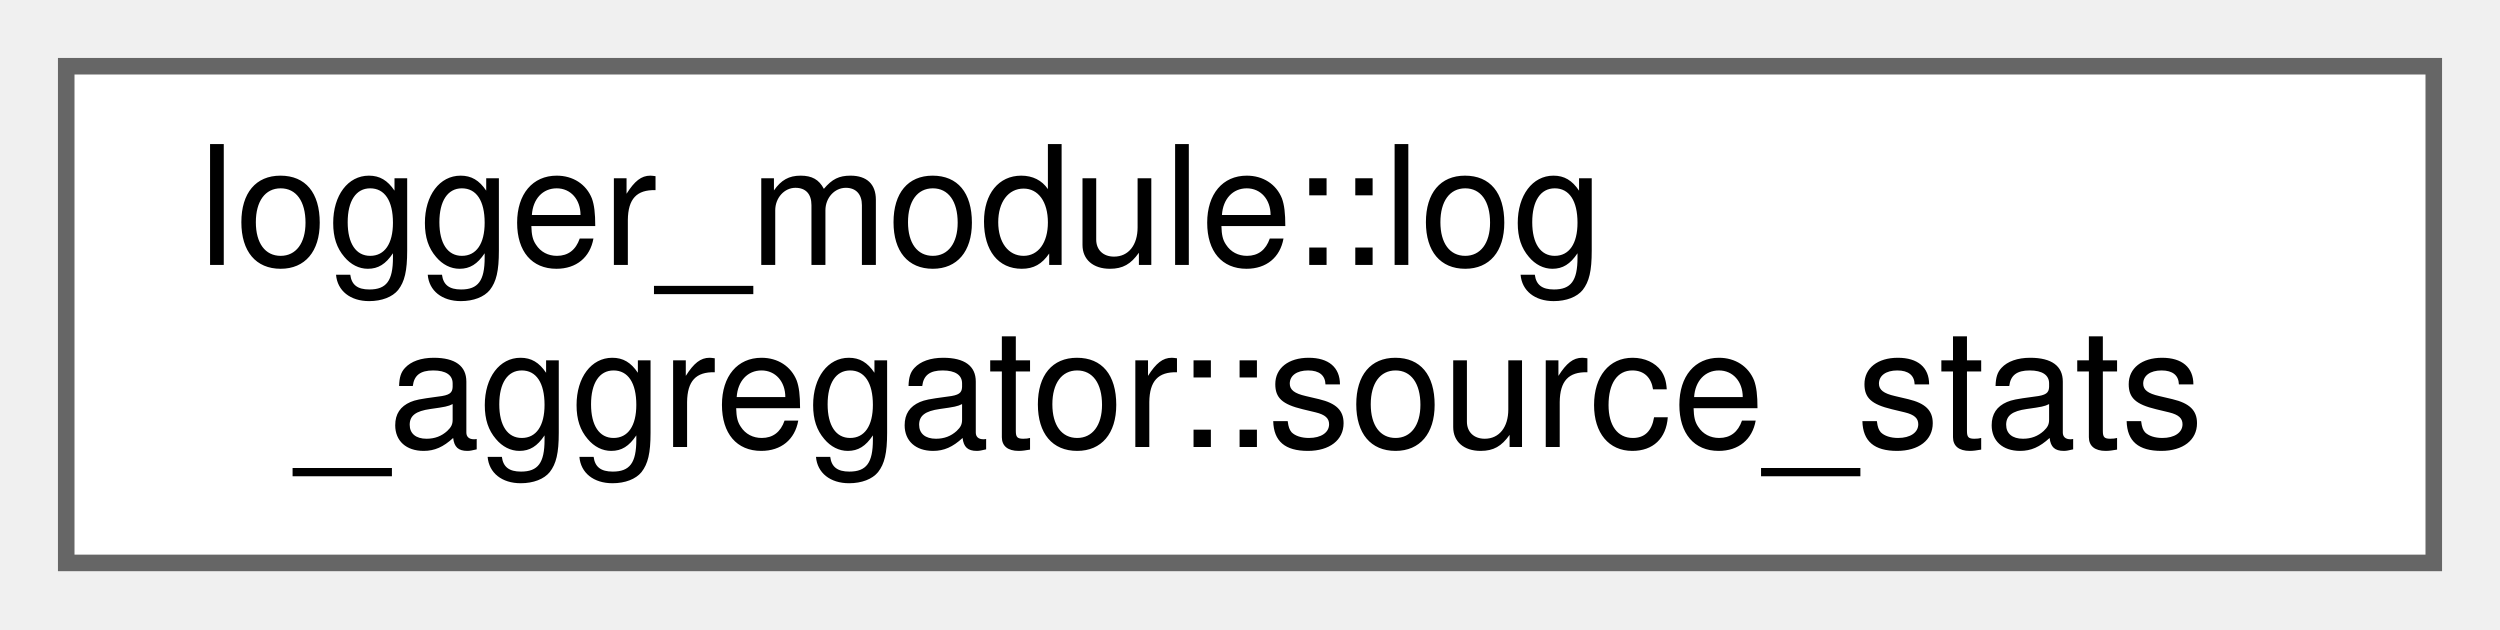
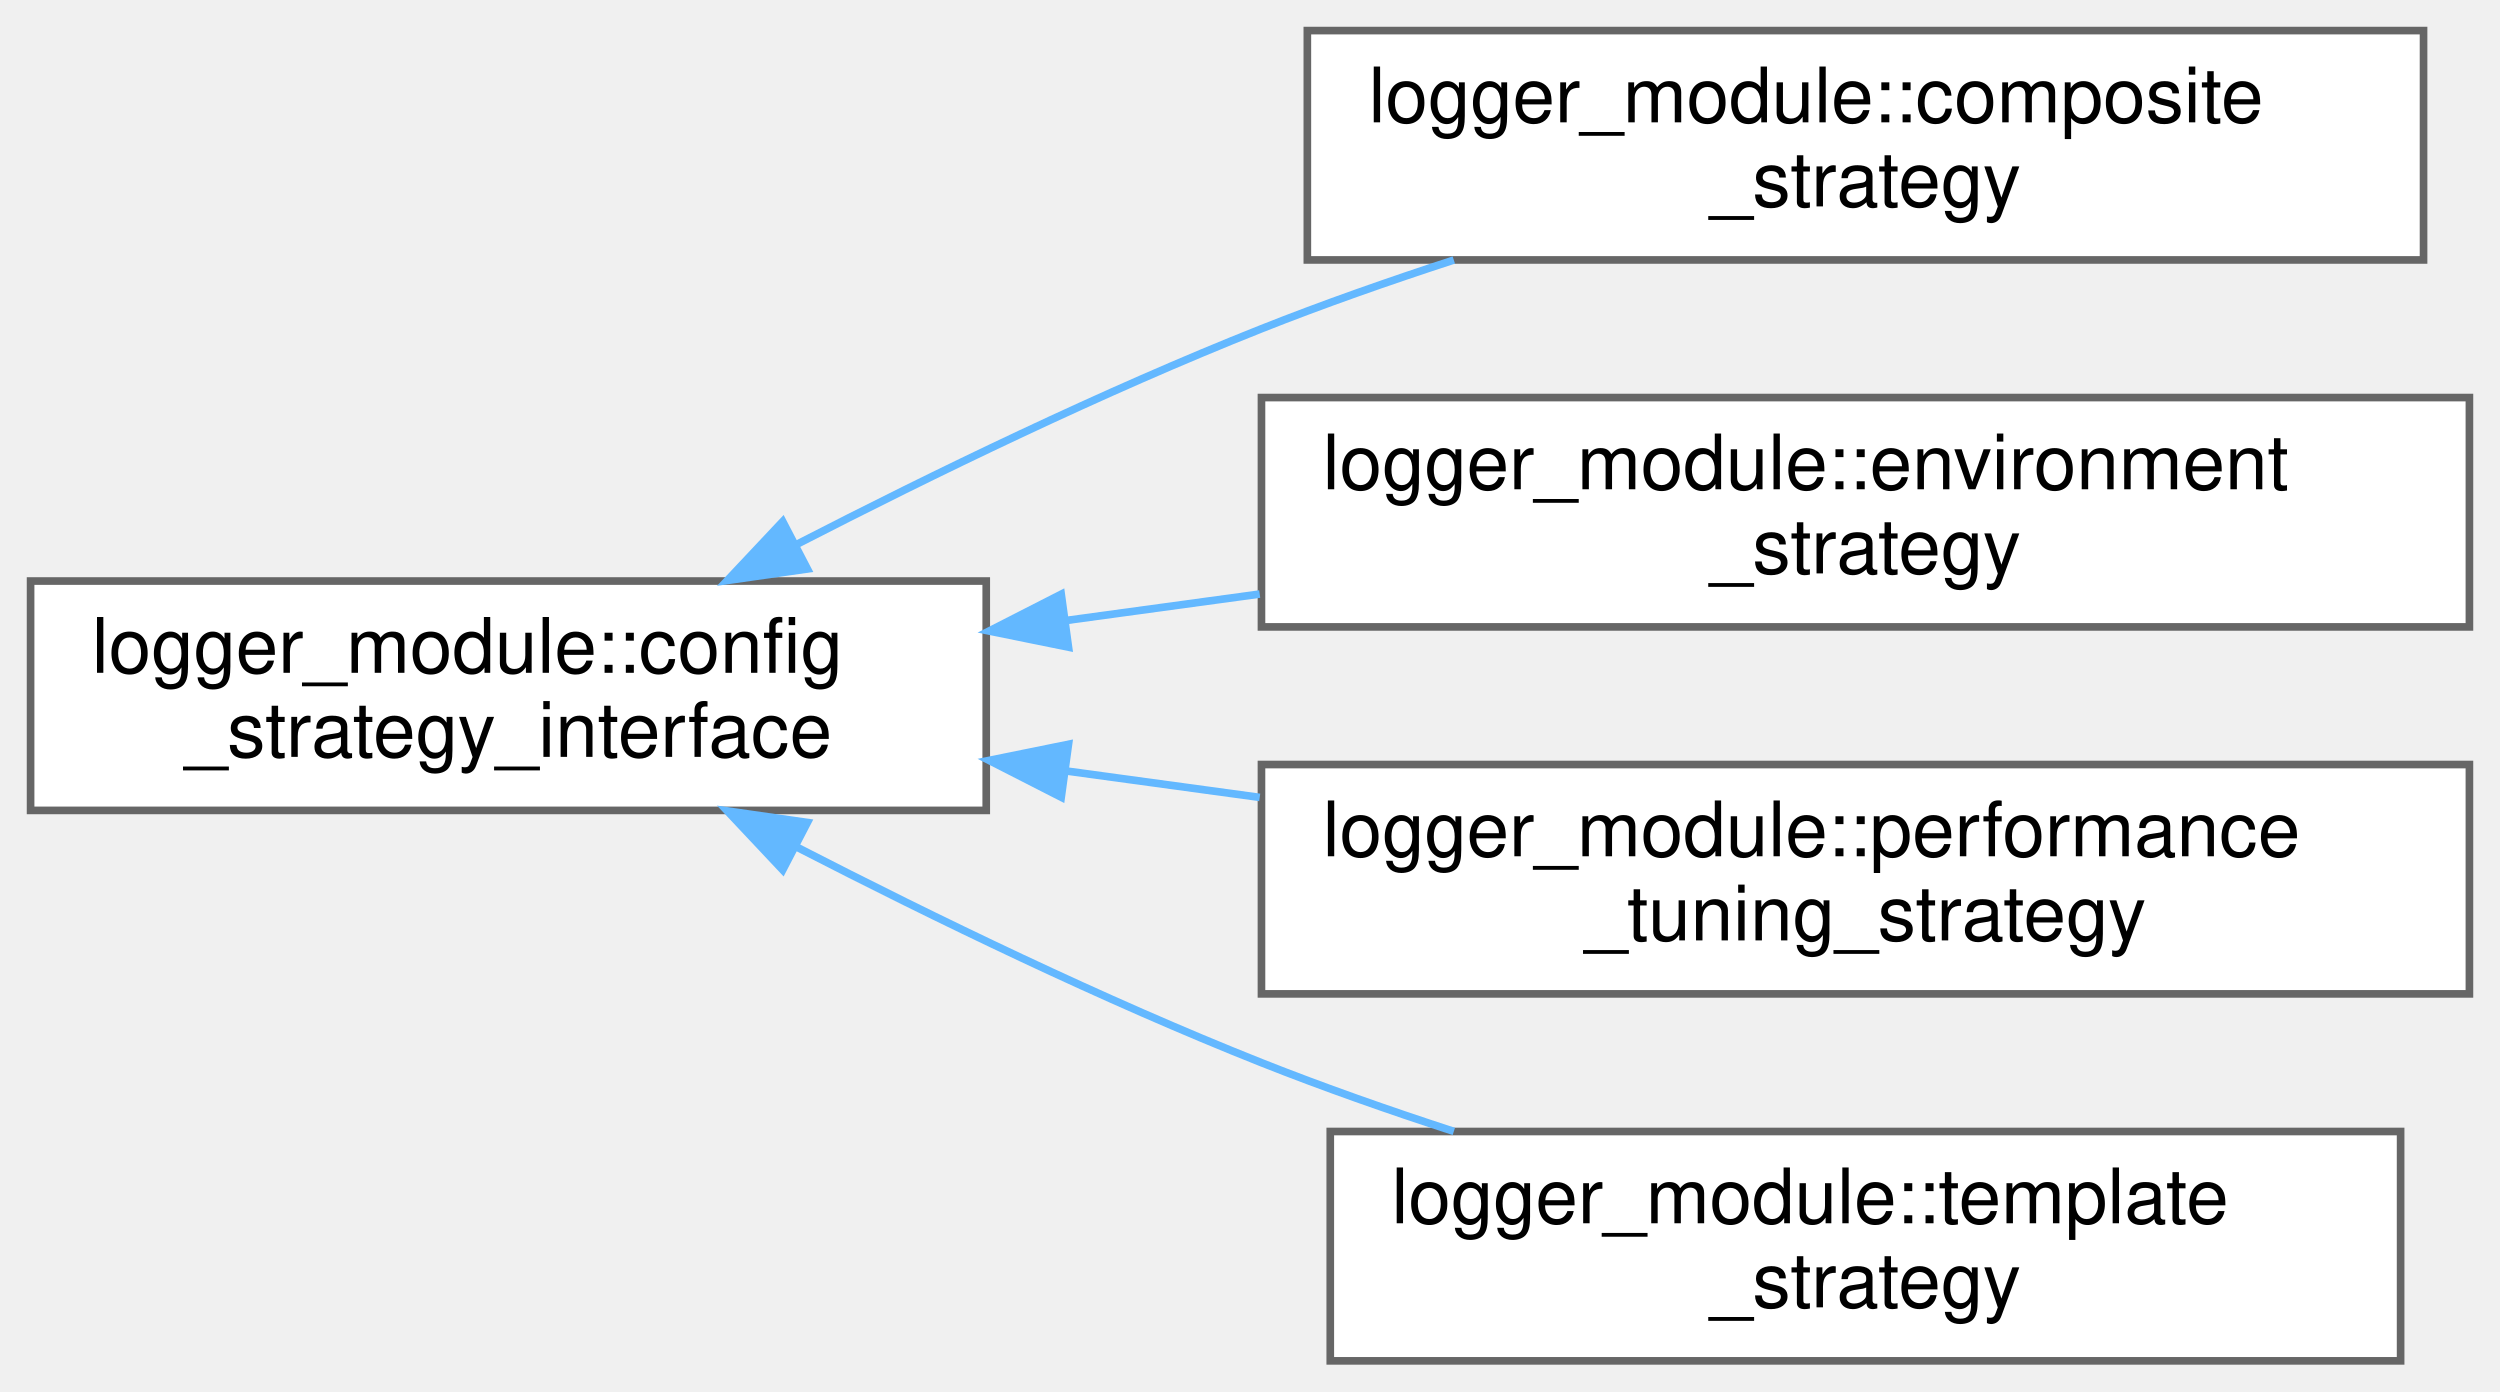
- <svg xmlns="http://www.w3.org/2000/svg" xmlns:xlink="http://www.w3.org/1999/xlink" width="151pt" height="38pt" viewBox="0.00 0.00 151.00 38.00">
-   <g id="graph0" class="graph" transform="scale(1 1) rotate(0) translate(4 34)">
+ <svg xmlns="http://www.w3.org/2000/svg" xmlns:xlink="http://www.w3.org/1999/xlink" width="327pt" height="182pt" viewBox="0.00 0.00 327.00 182.00">
+   <g id="graph0" class="graph" transform="scale(1 1) rotate(0) translate(4 178)">
    <g id="Node000000" class="node">
      <g id="a_Node000000">
-         <a xlink:href="structlogger__module_1_1log__aggregator_1_1source__stats.html" target="_top" xlink:title="Statistics per log source.">
-           <polygon fill="white" stroke="#666666" points="143,-30 0,-30 0,0 143,0 143,-30" />
-           <text text-anchor="start" x="8" y="-18" font-family="Helvetica,sans-Serif" font-size="10.00">logger_module::log</text>
-           <text text-anchor="middle" x="71.5" y="-7" font-family="Helvetica,sans-Serif" font-size="10.00">_aggregator::source_stats</text>
+         <a xlink:href="classlogger__module_1_1config__strategy__interface.html" target="_top" xlink:title="Abstract interface for configuration strategies.">
+           <polygon fill="white" stroke="#666666" points="125,-102 0,-102 0,-72 125,-72 125,-102" />
+           <text text-anchor="start" x="8" y="-90" font-family="Helvetica,sans-Serif" font-size="10.00">logger_module::config</text>
+           <text text-anchor="middle" x="62.5" y="-79" font-family="Helvetica,sans-Serif" font-size="10.00">_strategy_interface</text>
+         </a>
+       </g>
+     </g>
+     <g id="Node000001" class="node">
+       <g id="a_Node000001">
+         <a xlink:href="classlogger__module_1_1composite__strategy.html" target="_top" xlink:title="Combines multiple strategies in sequence.">
+           <polygon fill="white" stroke="#666666" points="313,-174 167,-174 167,-144 313,-144 313,-174" />
+           <text text-anchor="start" x="175" y="-162" font-family="Helvetica,sans-Serif" font-size="10.00">logger_module::composite</text>
+           <text text-anchor="middle" x="240" y="-151" font-family="Helvetica,sans-Serif" font-size="10.00">_strategy</text>
+         </a>
+       </g>
+     </g>
+     <g id="edge1_Node000000_Node000001" class="edge">
+       <g id="a_edge1_Node000000_Node000001">
+         <a xlink:title=" ">
+           <path fill="none" stroke="#63b8ff" d="M100.14,-106.76C118.16,-116.03 140.39,-126.82 161,-135 169.03,-138.19 177.67,-141.22 186.16,-143.99" />
+           <polygon fill="#63b8ff" stroke="#63b8ff" points="101.61,-103.58 91.12,-102.07 98.38,-109.79 101.61,-103.58" />
+         </a>
+       </g>
+     </g>
+     <g id="Node000002" class="node">
+       <g id="a_Node000002">
+         <a xlink:href="classlogger__module_1_1environment__strategy.html" target="_top" xlink:title="Strategy for applying environment-based configuration.">
+           <polygon fill="white" stroke="#666666" points="319,-126 161,-126 161,-96 319,-96 319,-126" />
+           <text text-anchor="start" x="169" y="-114" font-family="Helvetica,sans-Serif" font-size="10.00">logger_module::environment</text>
+           <text text-anchor="middle" x="240" y="-103" font-family="Helvetica,sans-Serif" font-size="10.00">_strategy</text>
+         </a>
+       </g>
+     </g>
+     <g id="edge2_Node000000_Node000002" class="edge">
+       <g id="a_edge2_Node000000_Node000002">
+         <a xlink:title=" ">
+           <path fill="none" stroke="#63b8ff" d="M135.44,-96.84C143.79,-97.98 152.34,-99.15 160.77,-100.3" />
+           <polygon fill="#63b8ff" stroke="#63b8ff" points="135.76,-93.35 125.37,-95.46 134.81,-100.28 135.76,-93.35" />
+         </a>
+       </g>
+     </g>
+     <g id="Node000003" class="node">
+       <g id="a_Node000003">
+         <a xlink:href="classlogger__module_1_1performance__tuning__strategy.html" target="_top" xlink:title="Strategy for automatic performance tuning based on system resources.">
+           <polygon fill="white" stroke="#666666" points="319,-78 161,-78 161,-48 319,-48 319,-78" />
+           <text text-anchor="start" x="169" y="-66" font-family="Helvetica,sans-Serif" font-size="10.00">logger_module::performance</text>
+           <text text-anchor="middle" x="240" y="-55" font-family="Helvetica,sans-Serif" font-size="10.00">_tuning_strategy</text>
+         </a>
+       </g>
+     </g>
+     <g id="edge3_Node000000_Node000003" class="edge">
+       <g id="a_edge3_Node000000_Node000003">
+         <a xlink:title=" ">
+           <path fill="none" stroke="#63b8ff" d="M135.44,-77.16C143.79,-76.02 152.34,-74.85 160.77,-73.7" />
+           <polygon fill="#63b8ff" stroke="#63b8ff" points="134.81,-73.72 125.37,-78.54 135.76,-80.65 134.81,-73.72" />
+         </a>
+       </g>
+     </g>
+     <g id="Node000004" class="node">
+       <g id="a_Node000004">
+         <a xlink:href="classlogger__module_1_1template__strategy.html" target="_top" xlink:title="Strategy for applying predefined configuration templates.">
+           <polygon fill="white" stroke="#666666" points="310,-30 170,-30 170,0 310,0 310,-30" />
+           <text text-anchor="start" x="178" y="-18" font-family="Helvetica,sans-Serif" font-size="10.00">logger_module::template</text>
+           <text text-anchor="middle" x="240" y="-7" font-family="Helvetica,sans-Serif" font-size="10.00">_strategy</text>
+         </a>
+       </g>
+     </g>
+     <g id="edge4_Node000000_Node000004" class="edge">
+       <g id="a_edge4_Node000000_Node000004">
+         <a xlink:title=" ">
+           <path fill="none" stroke="#63b8ff" d="M100.14,-67.24C118.16,-57.97 140.39,-47.18 161,-39 169.03,-35.81 177.67,-32.78 186.16,-30.01" />
+           <polygon fill="#63b8ff" stroke="#63b8ff" points="98.38,-64.21 91.12,-71.93 101.61,-70.42 98.38,-64.21" />
        </a>
      </g>
    </g>
  </g>
</svg>
